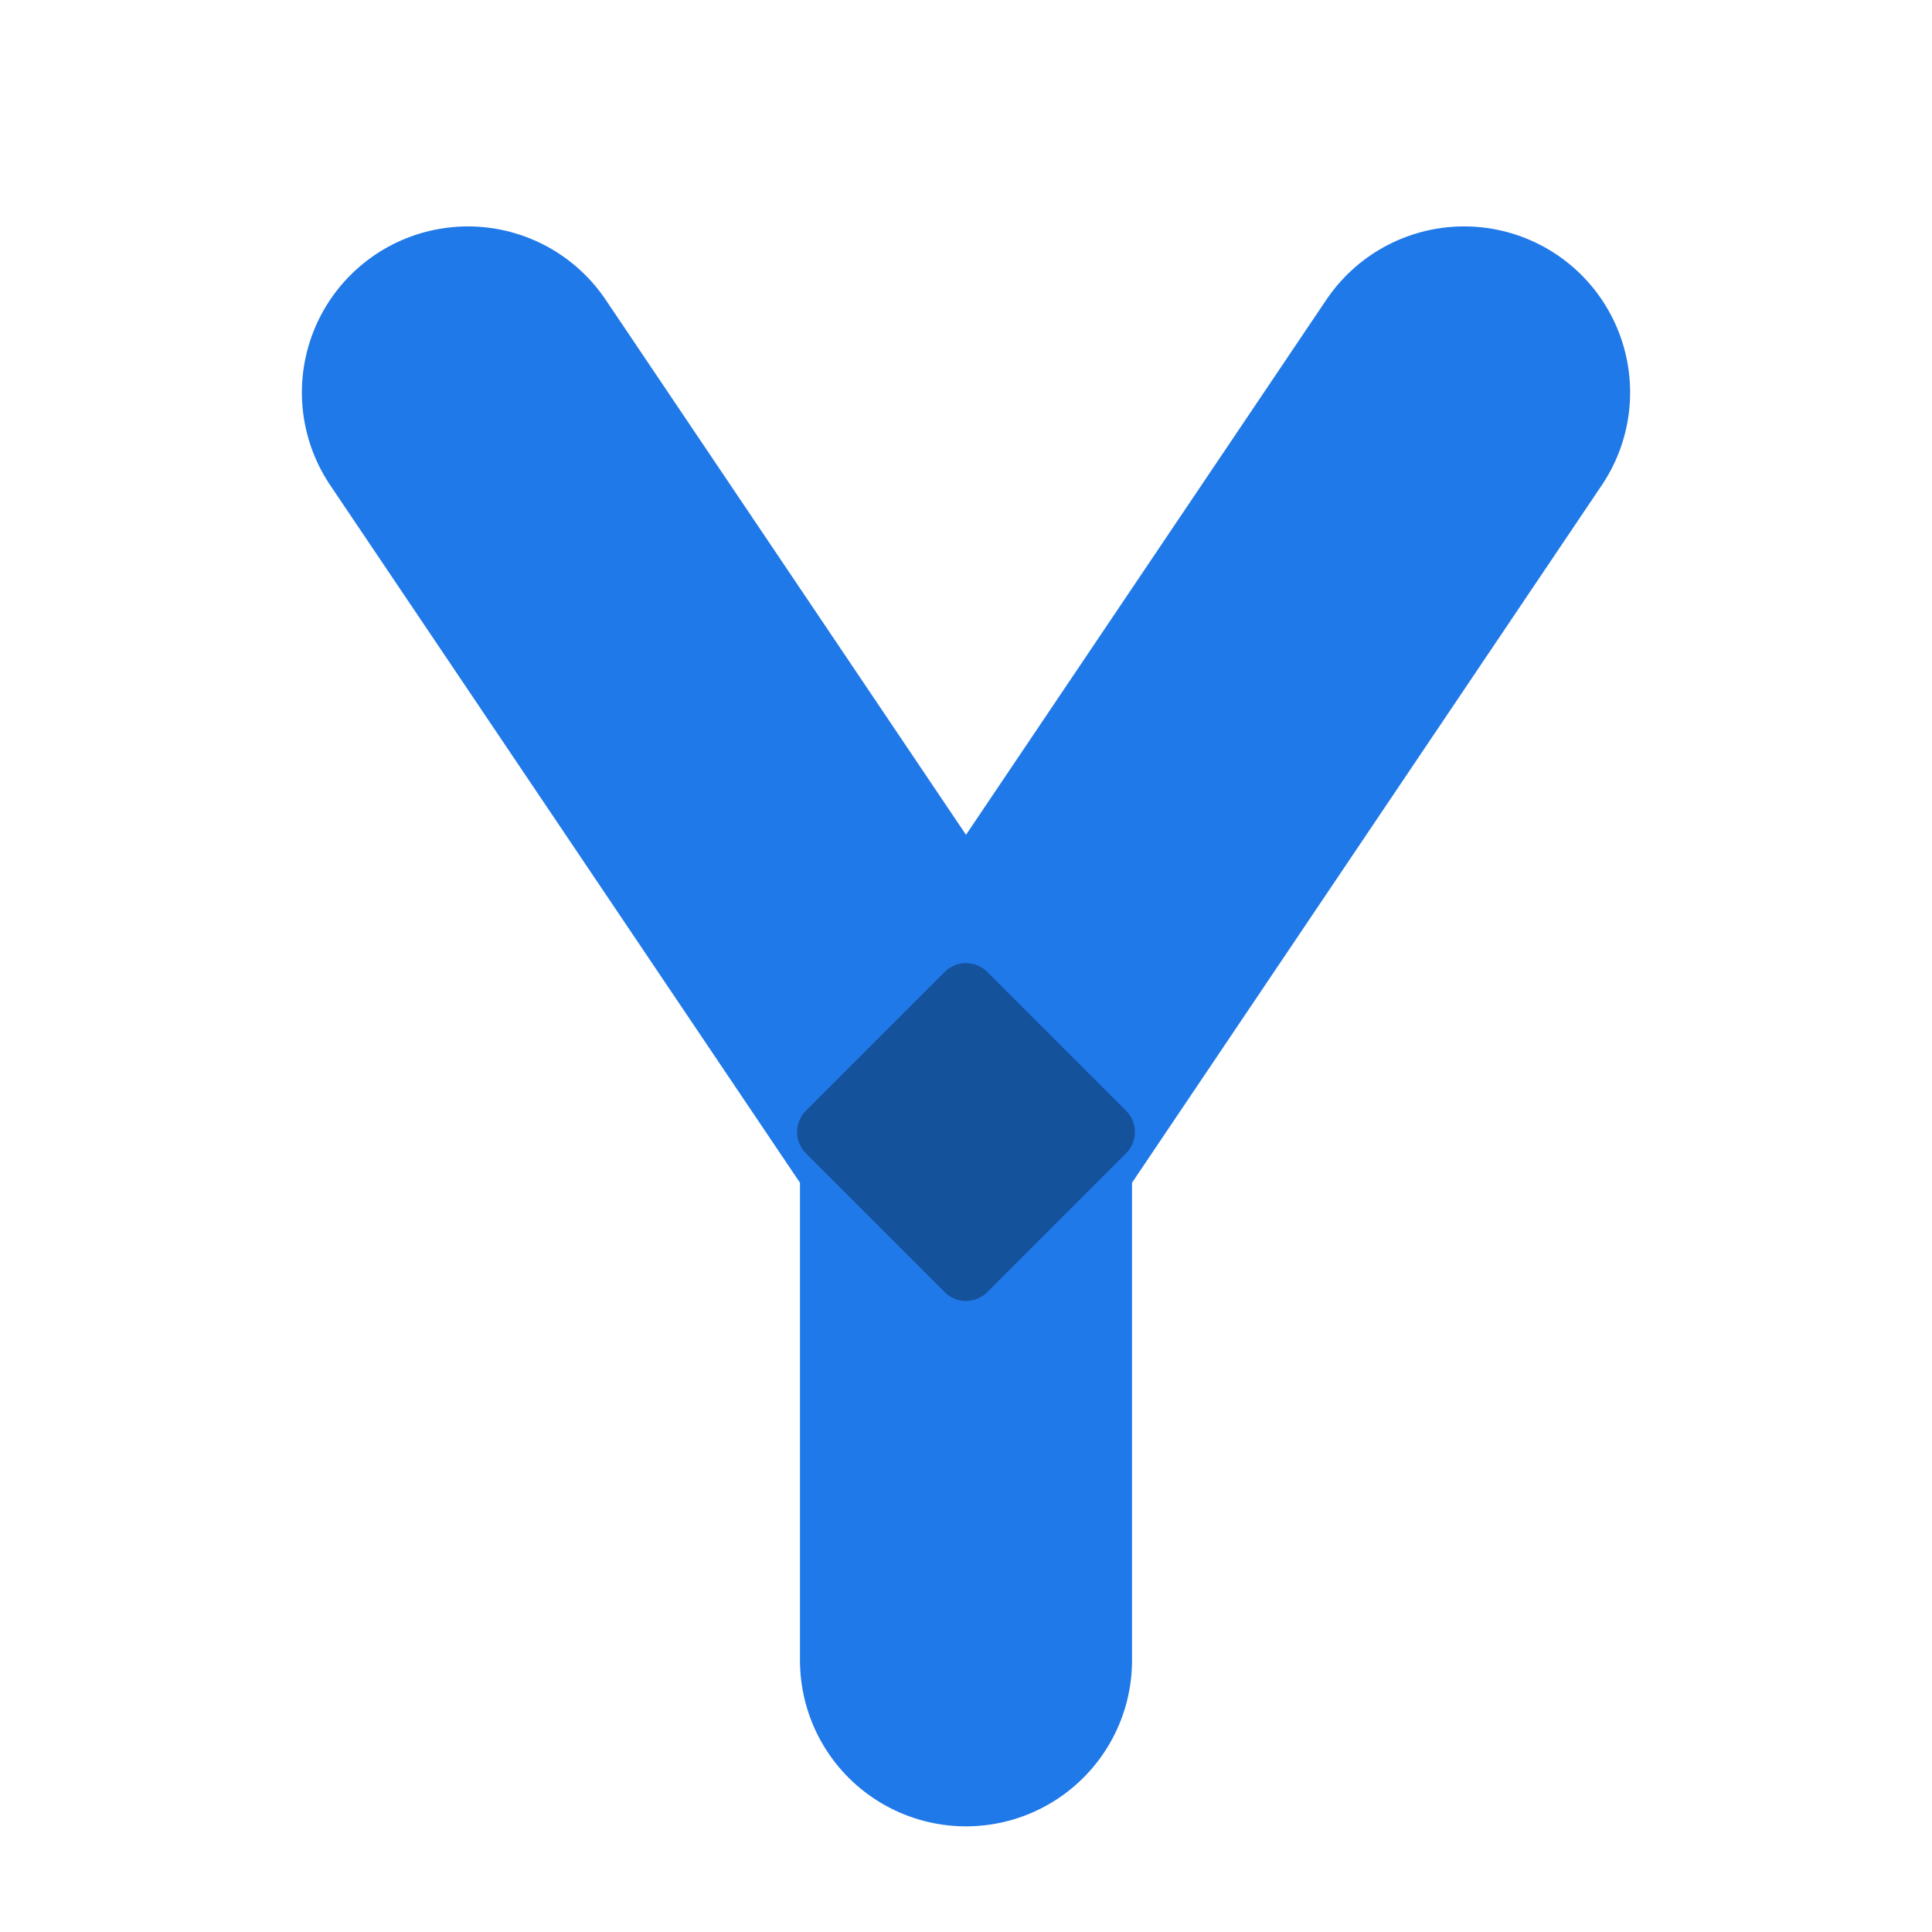
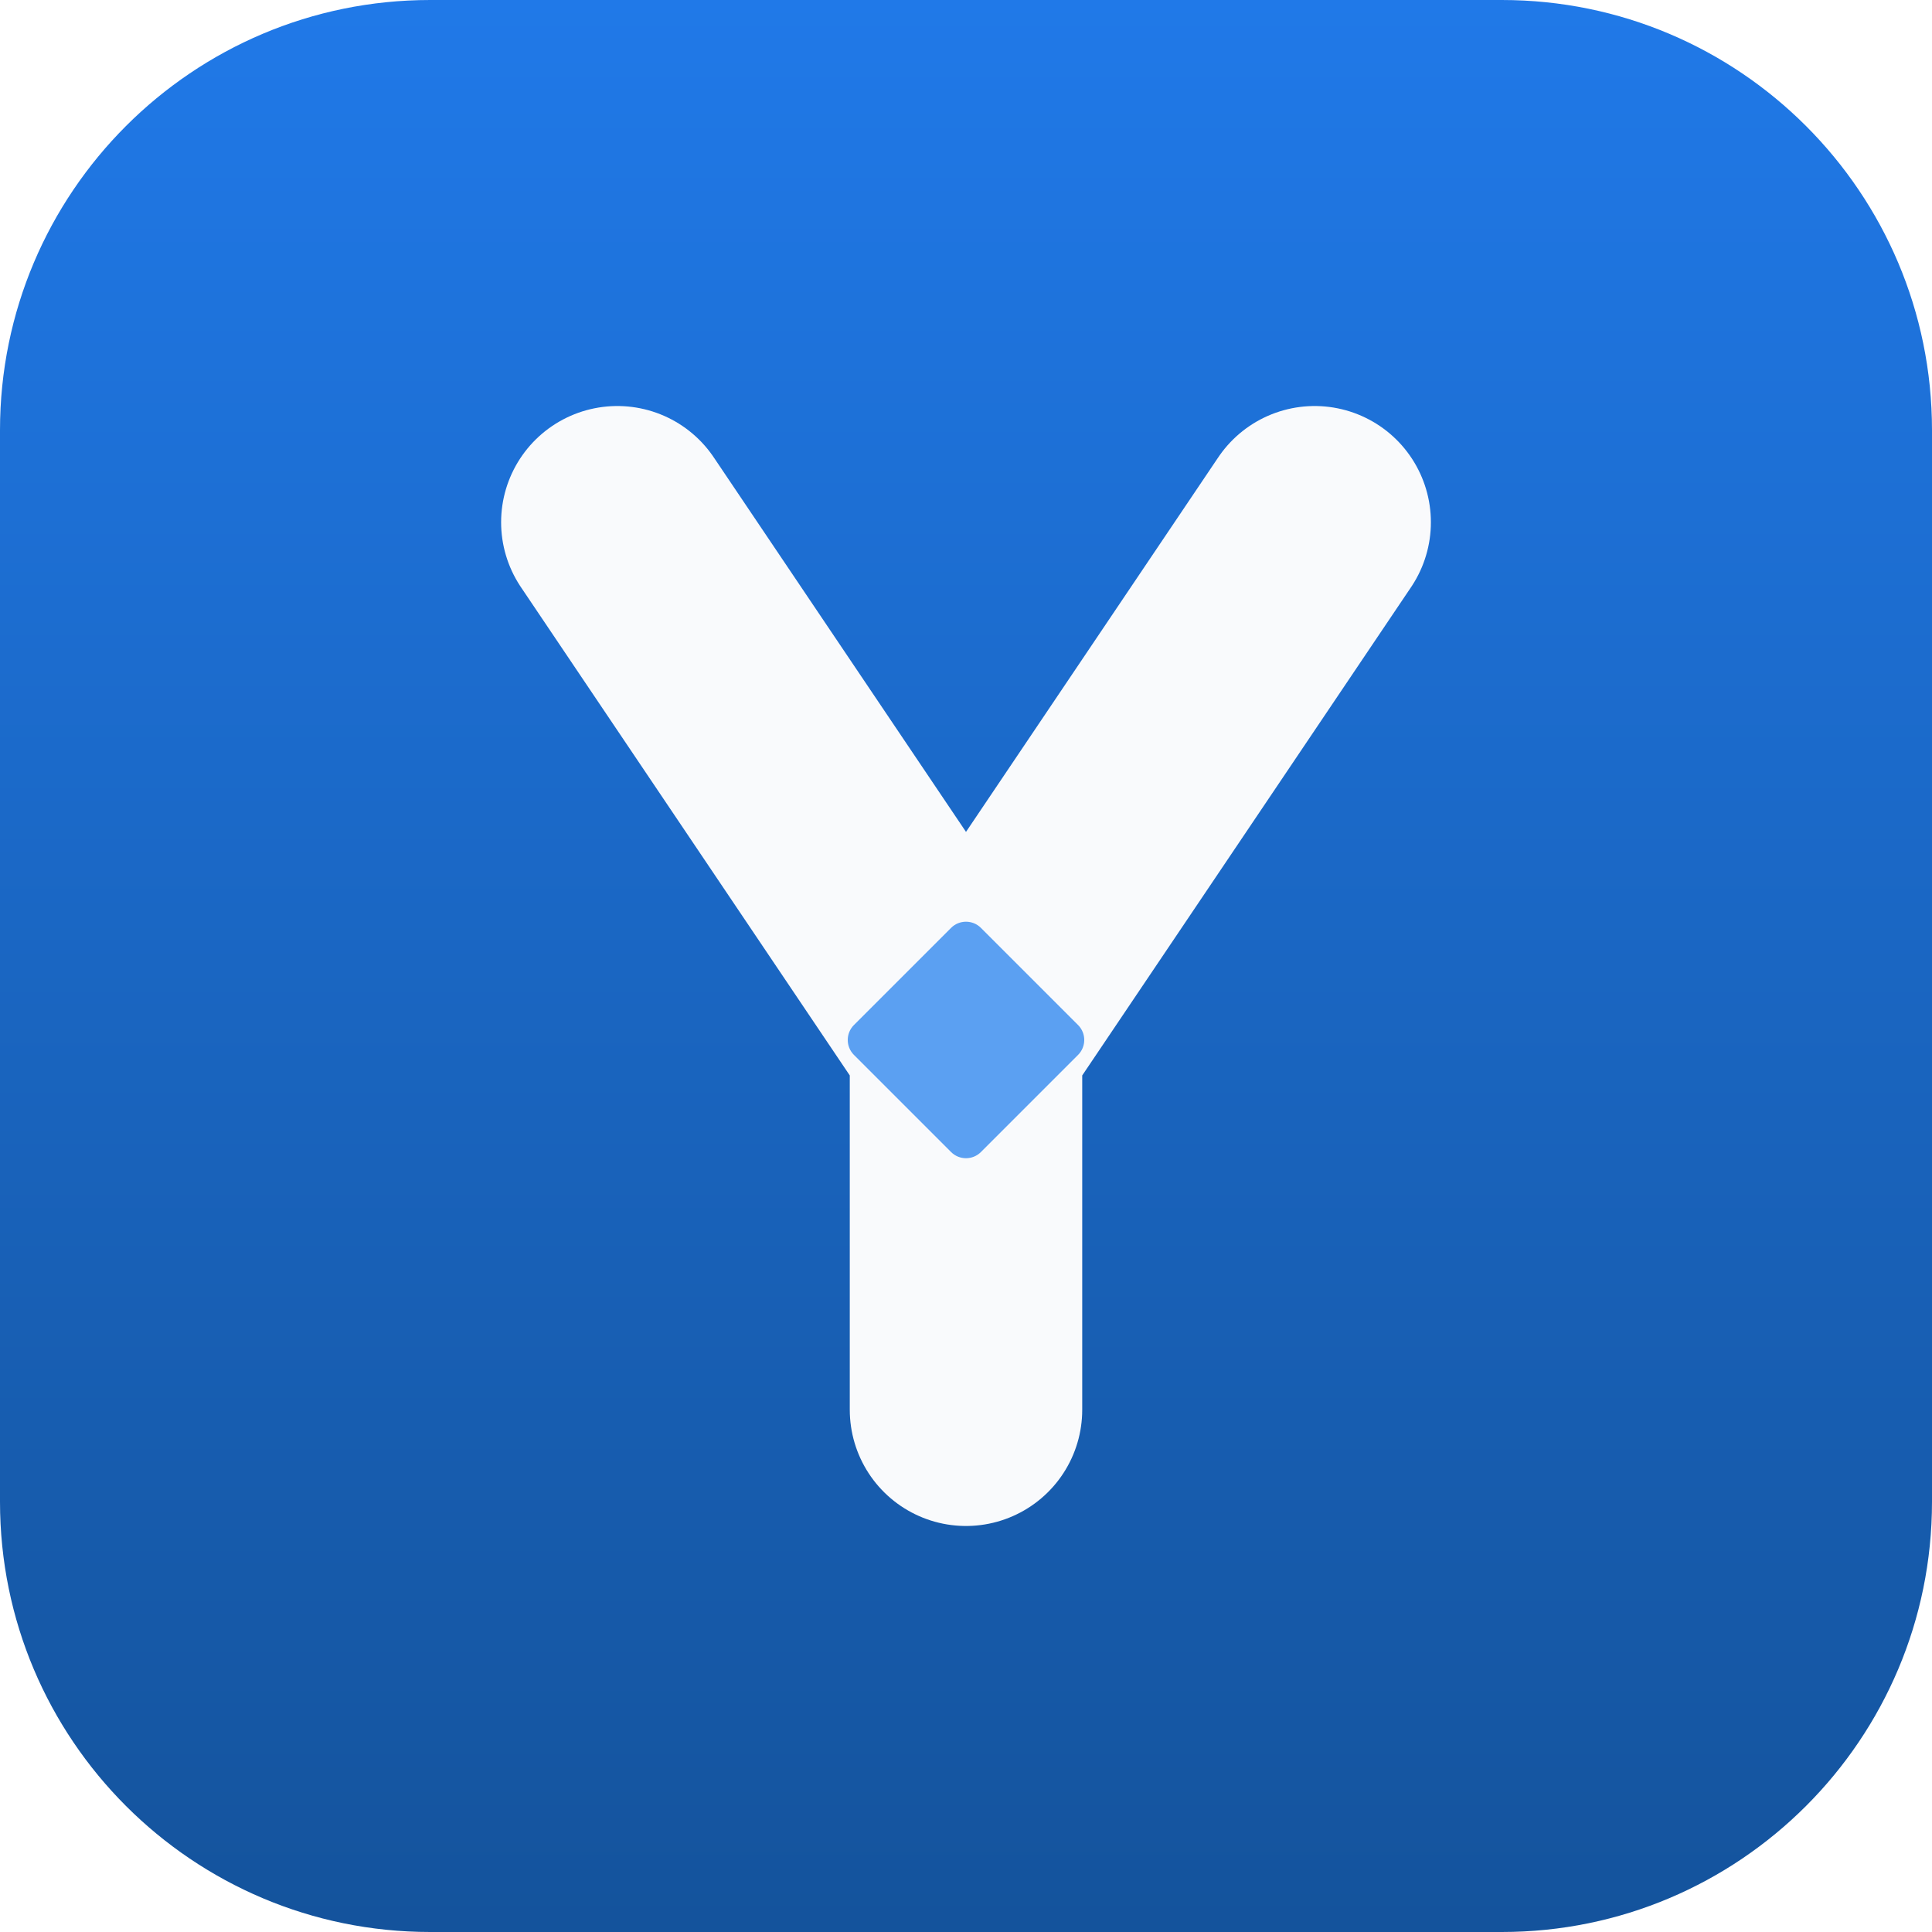
<svg xmlns="http://www.w3.org/2000/svg" viewBox="0 0 512 512" role="img" aria-label="Olune" data-no-flip="true">
-   <style>
-     .fork-stroke { stroke: #2079E8; }
-     @media (prefers-color-scheme: dark) {
-       .fork-stroke { stroke: #5BA0F2; }
-     }
-   </style>
-   <path class="fork-stroke" d="M124 104 L256 300 L256 440 M388 104 L256 300" fill="none" stroke-width="88" stroke-linecap="round" stroke-linejoin="round" />
-   <rect x="222" y="266" width="68" height="68" rx="8" transform="rotate(45 256 300)" fill="#14539C" />
+   <defs>
+     <linearGradient id="plate" x1="256" y1="0" x2="256" y2="512" gradientUnits="userSpaceOnUse">
+       <stop offset="0" stop-color="#2079E8" />
+       <stop offset="1" stop-color="#14539C" />
+     </linearGradient>
+   </defs>
+   <rect width="512" height="512" rx="114" fill="url(#plate)" />
+   <g transform="translate(256 256) scale(0.70) translate(-256 -272)">
+     <path d="M124 104 L256 300 L256 440 M388 104 L256 300" fill="none" stroke="#F9FAFC" stroke-width="88" stroke-linecap="round" stroke-linejoin="round" />
+     <rect x="222" y="266" width="68" height="68" rx="8" transform="rotate(45 256 300)" fill="#5BA0F2" />
+   </g>
</svg>
